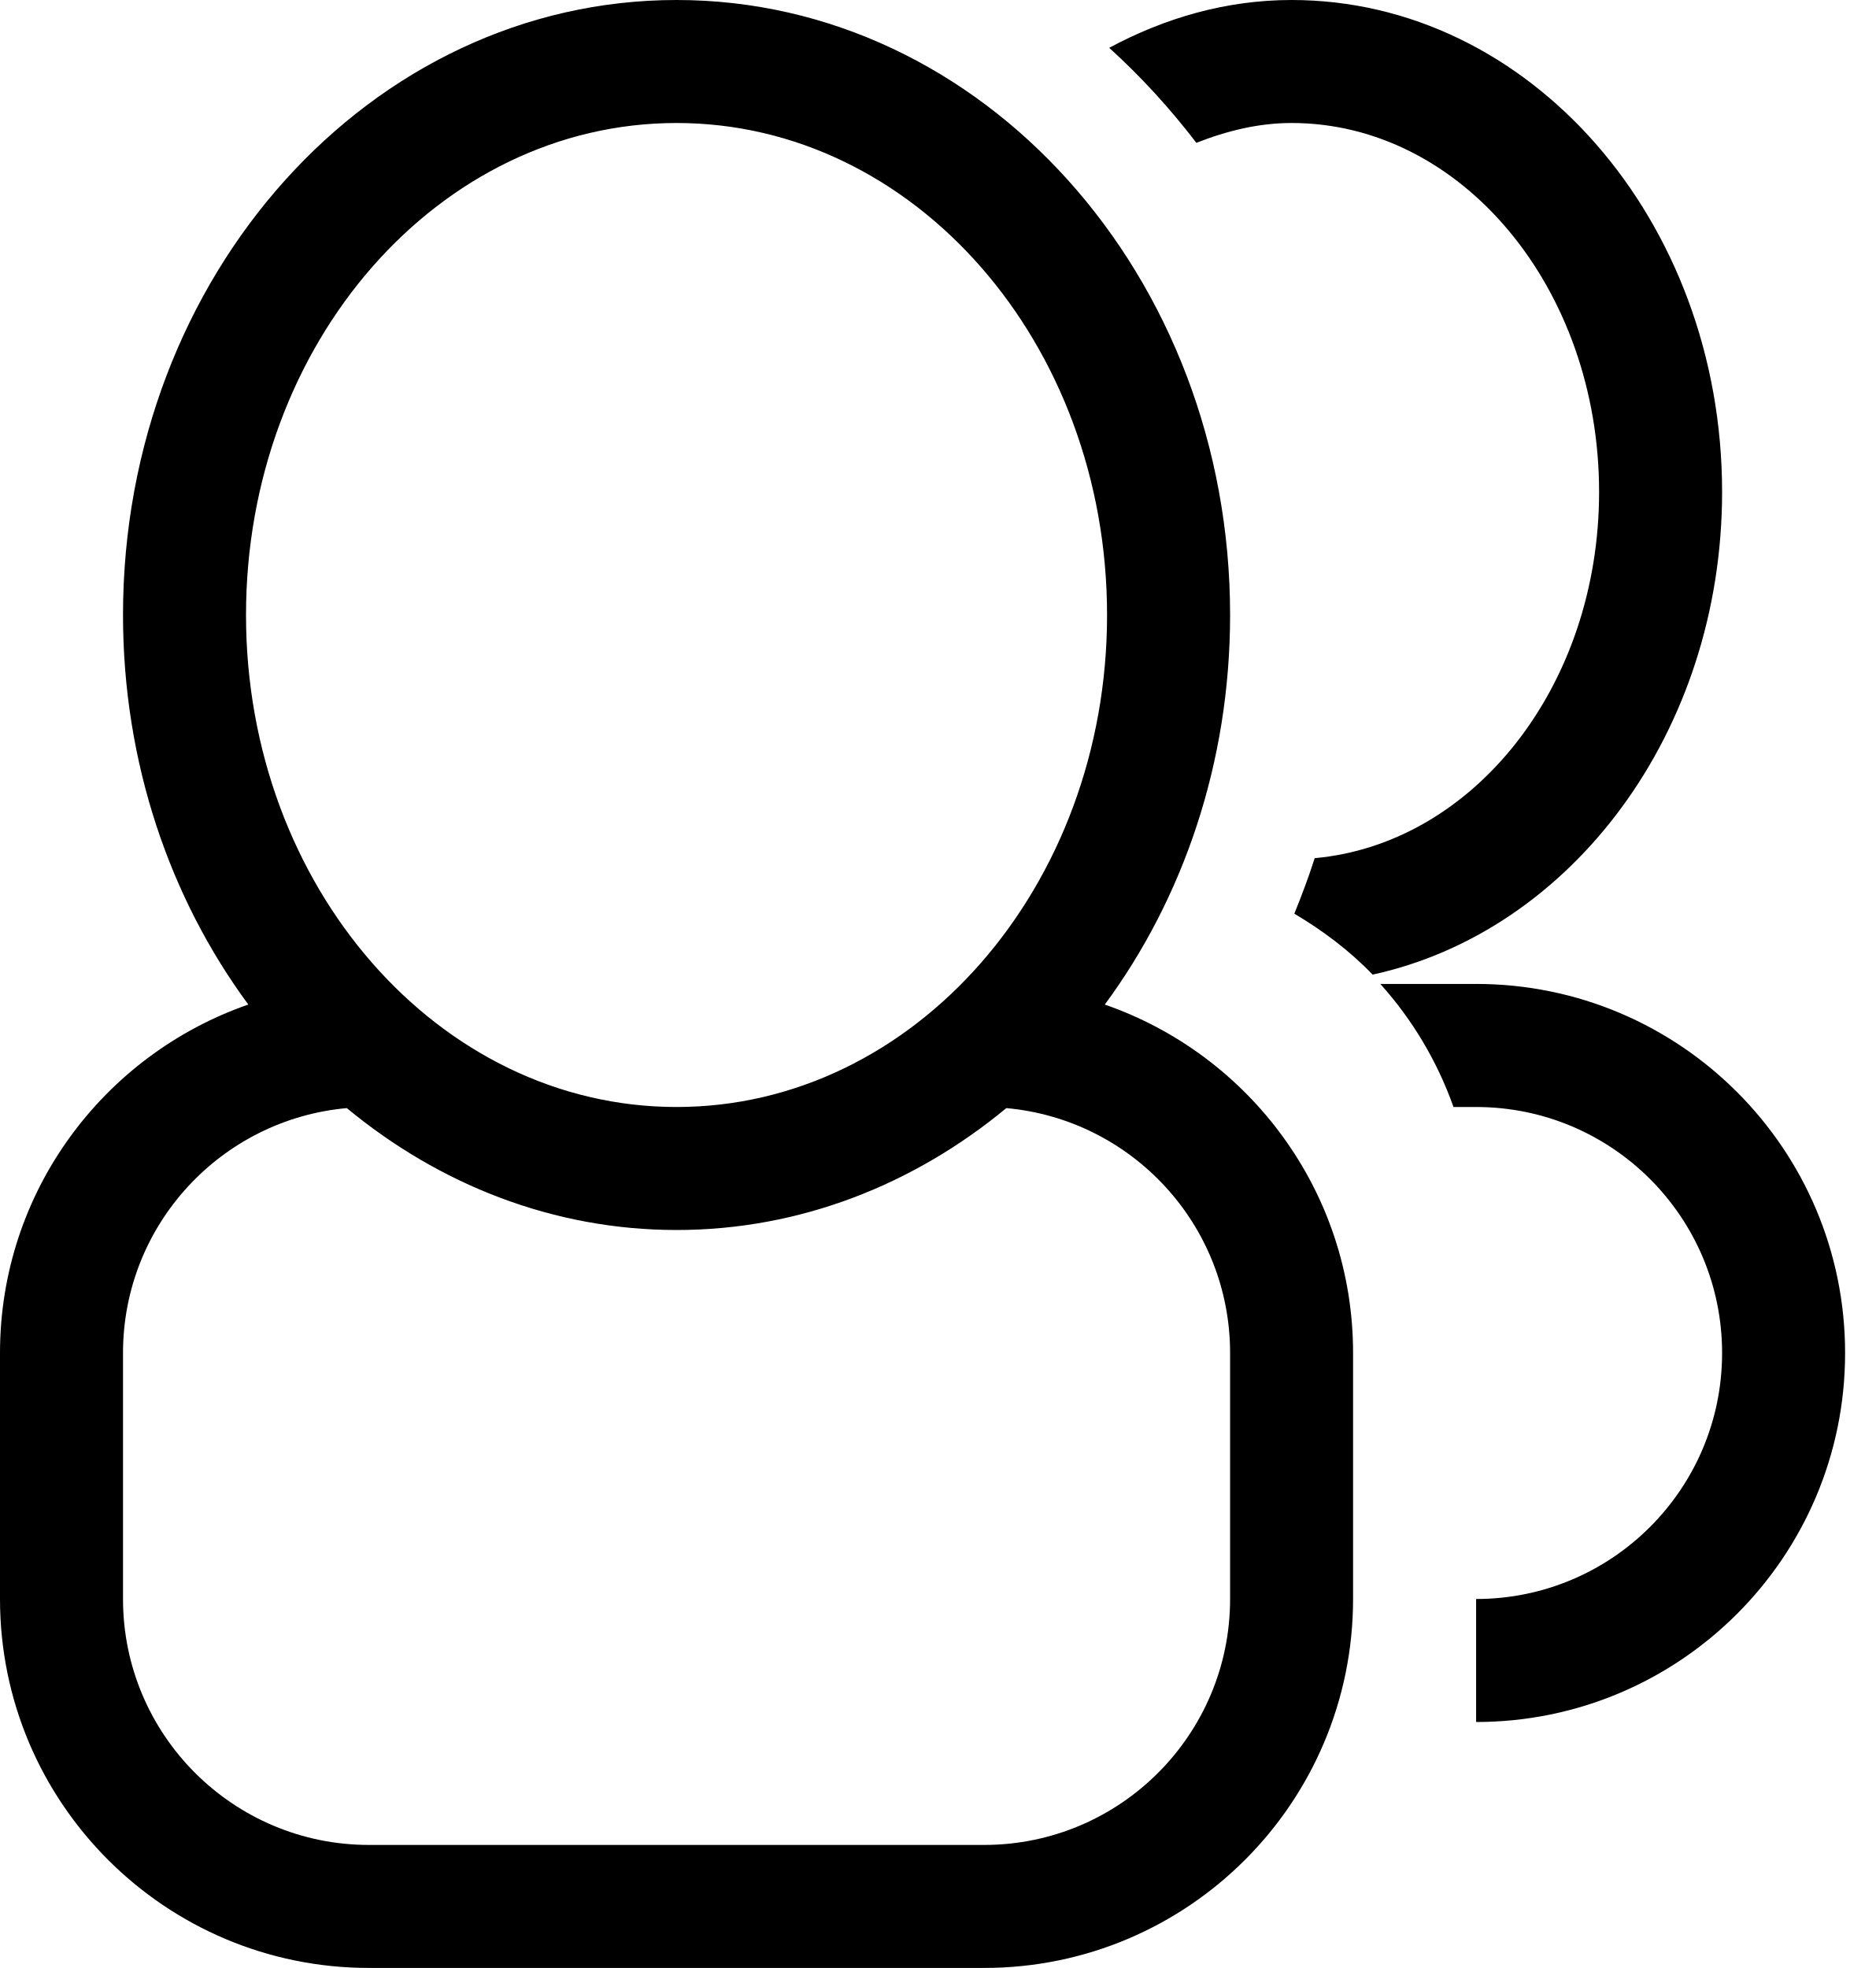
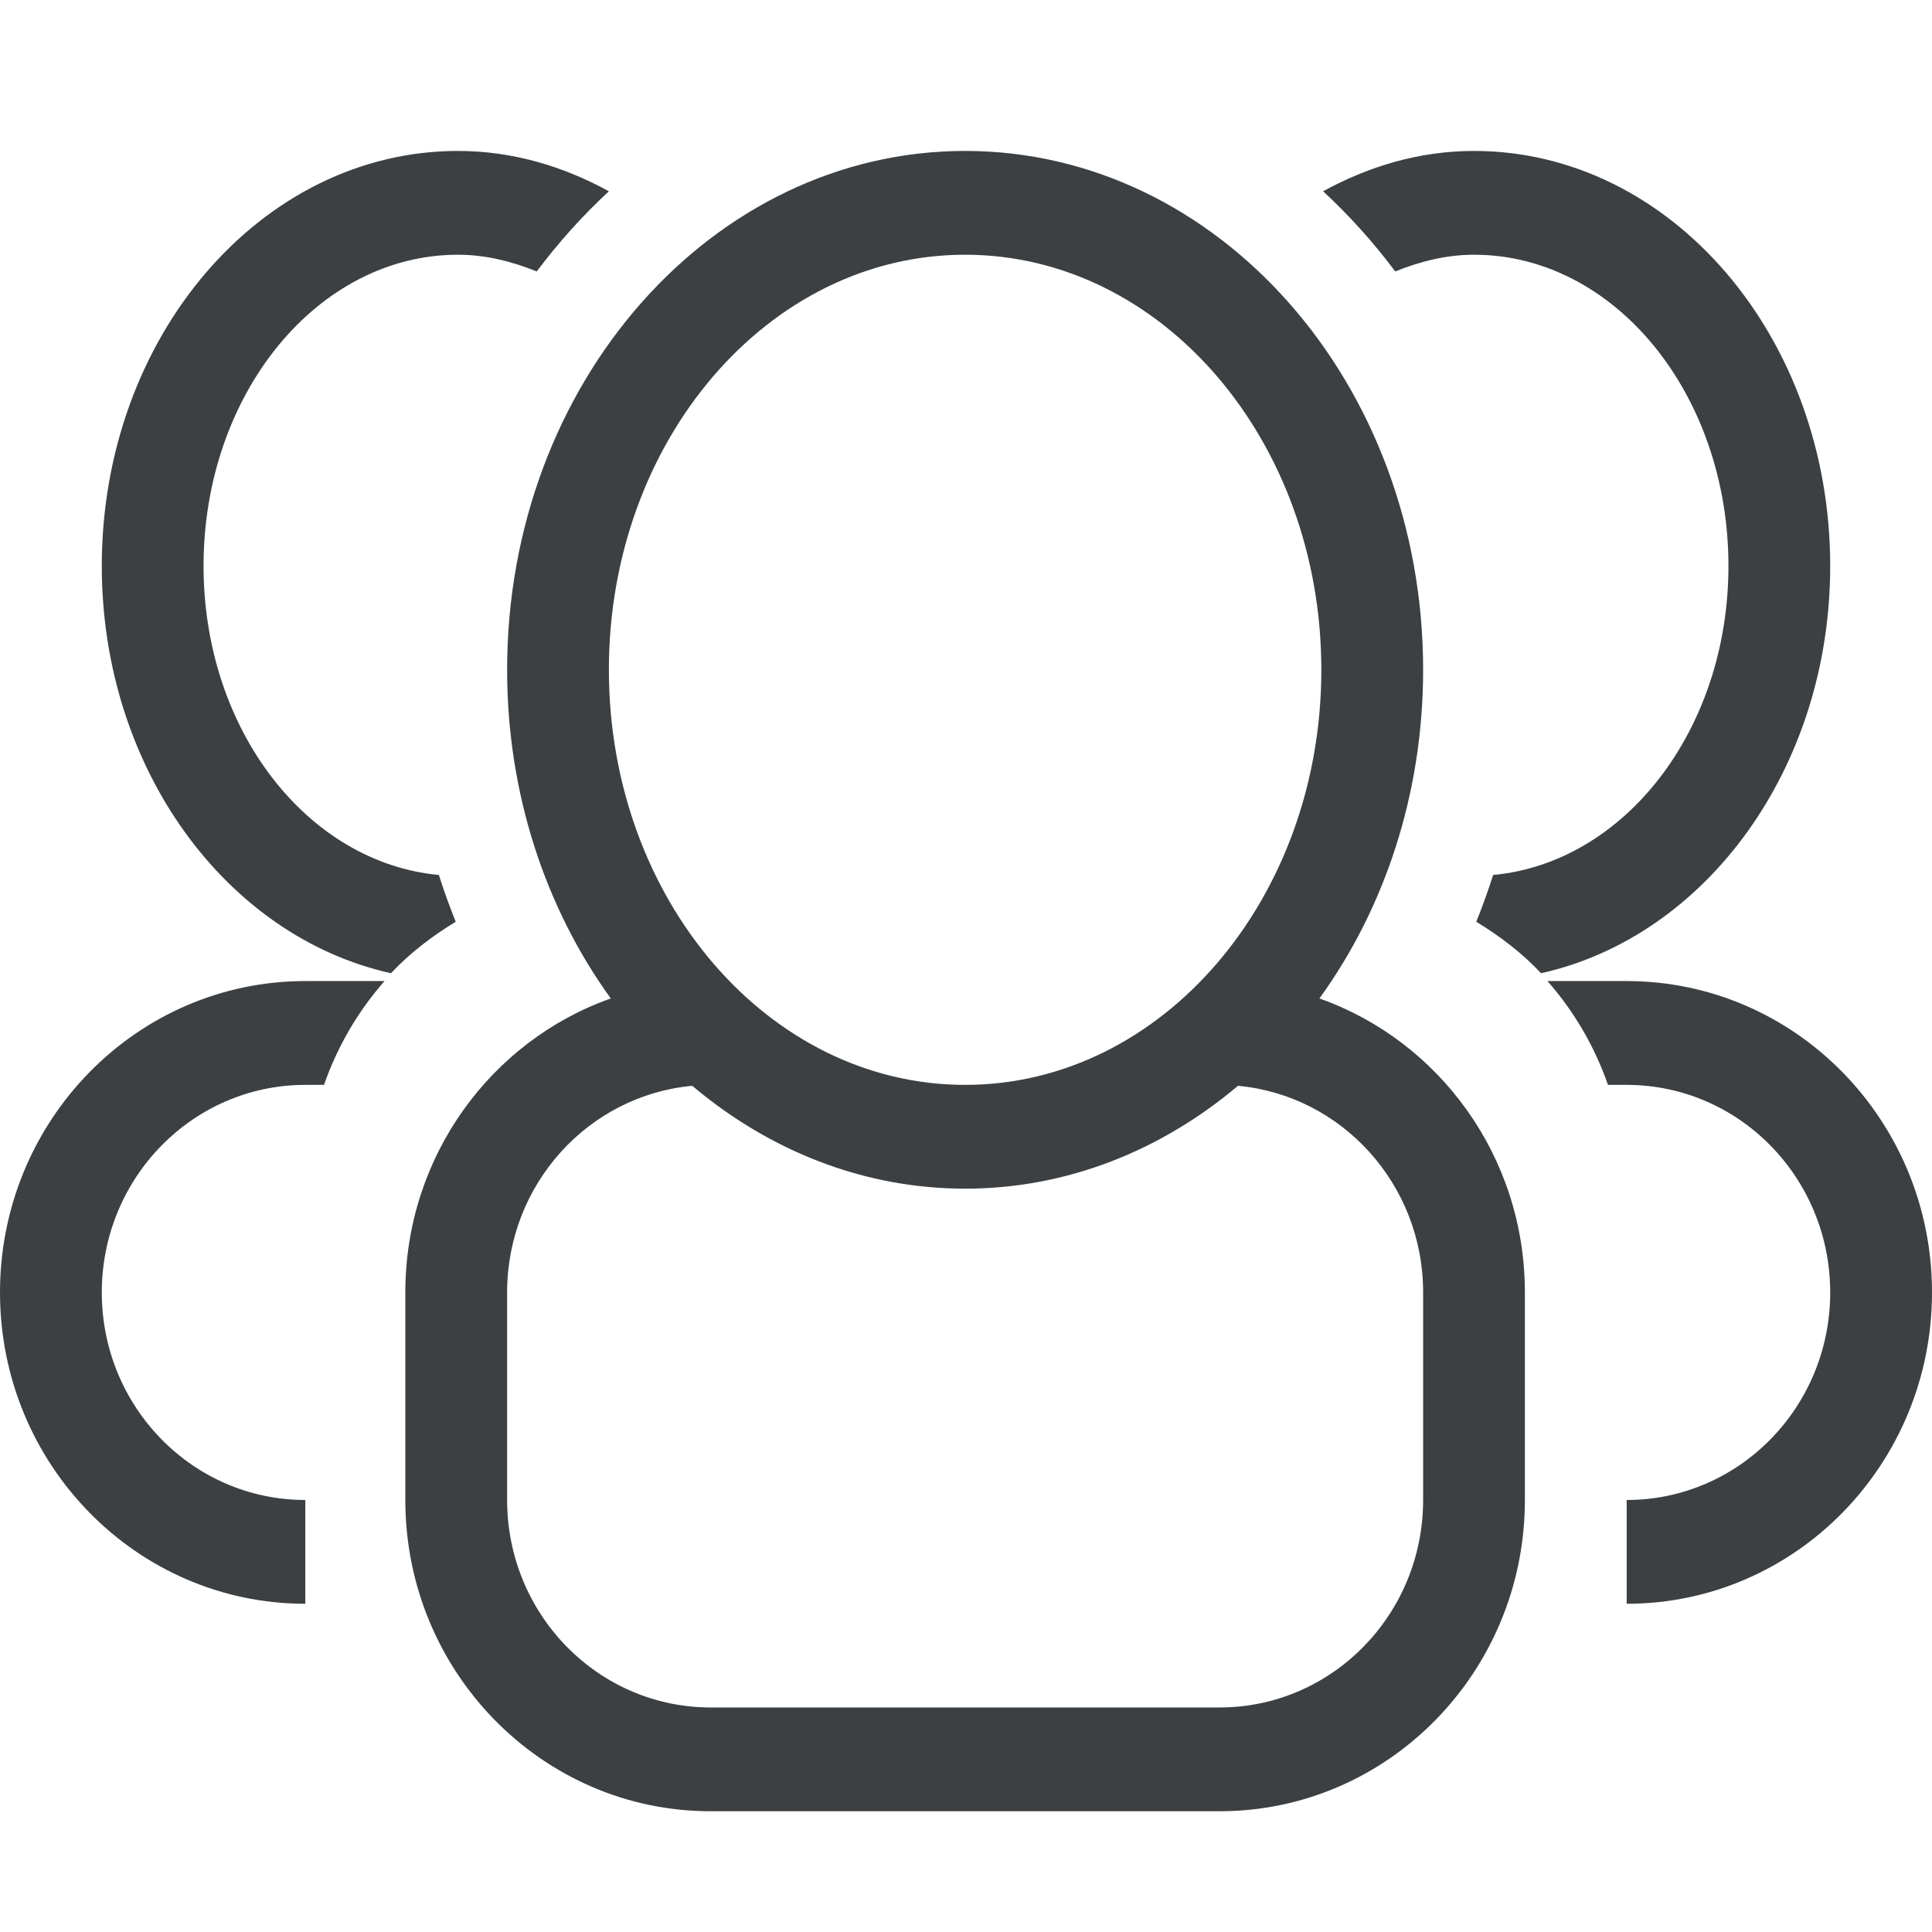
- <svg xmlns="http://www.w3.org/2000/svg" width="61px" height="64px" viewBox="0 0 61 64" version="1.1">
+ <svg xmlns="http://www.w3.org/2000/svg" width="64px" height="64px" viewBox="0 0 64 64" version="1.1">
  <defs />
  <g id="Page-1" stroke="none" stroke-width="1" fill="none" fill-rule="evenodd">
-     <g id="employees" fill="#000000">
-       <path d="M35.926,32.669 C38.471,29.219 40.001,24.809 40.001,20 C40.001,8.953 31.942,0 22.001,0 C12.06,0 4,8.953 4,20 C4,24.809 5.53,29.219 8.075,32.668 C3.378,34.297 0,38.75 0,44 L0,52 C0,58.625 5.373,63.998 12,63.998 L32,63.998 C38.628,63.998 44,58.625 44,52 L44,44 C44,38.75 40.623,34.297 35.926,32.669 L35.926,32.669 Z M8,20 C8,11.162 14.268,4 22.001,4 C29.732,4 36,11.162 36,20 C36,28.836 29.732,36 22.001,36 C14.268,36 8,28.836 8,20 L8,20 Z M40.001,52 C40.001,56.416 36.419,59.998 32,59.998 L12,59.998 C7.582,59.998 4,56.416 4,52 L4,44 C4,39.826 7.199,36.402 11.278,36.036 C14.275,38.515 17.978,40 22.001,40 C26.024,40 29.726,38.516 32.724,36.036 C36.803,36.402 40.001,39.826 40.001,44 L40.001,52 L40.001,52 Z M48.001,31.998 L44.886,31.998 C45.927,33.156 46.734,34.504 47.266,36 L48.001,36 C52.419,36 56,39.582 56,44 C56,48.418 52.419,52 48.001,52 L48.001,56 C54.628,56 60,50.625 60,44 C60,37.373 54.628,31.998 48.001,31.998 L48.001,31.998 Z M56,15.998 C56,7.162 49.732,0 42,0 C39.872,0 37.877,0.584 36.07,1.555 C37.099,2.488 38.047,3.523 38.904,4.645 C39.885,4.26 40.913,4 42,4 C47.523,4 52,9.371 52,15.998 C52,22.316 47.917,27.439 42.752,27.908 C42.556,28.523 42.329,29.121 42.09,29.713 C43.024,30.268 43.887,30.916 44.636,31.695 C51.105,30.285 56,23.805 56,15.998 L56,15.998 Z" id="Imported-Layers" />
+     <g id="employees" fill="#3C4042">
+       <path d="M43.708,33.075 C45.854,30.111 47.143,26.32 47.143,22.188 C47.143,12.694 40.35,5 31.971,5 C23.591,5 16.799,12.694 16.799,22.188 C16.799,26.32 18.088,30.11 20.233,33.075 C16.274,34.475 13.427,38.301 13.427,42.814 L13.427,49.689 C13.427,55.382 17.956,60 23.542,60 L40.399,60 C45.986,60 50.514,55.382 50.514,49.689 L50.514,42.814 C50.514,38.302 47.667,34.475 43.708,33.075 L43.708,33.075 Z M20.17,22.188 C20.17,14.593 25.453,8.438 31.971,8.438 C38.488,8.438 43.771,14.593 43.771,22.188 C43.771,29.782 38.488,35.938 31.971,35.938 C25.453,35.938 20.17,29.782 20.17,22.188 L20.17,22.188 Z M47.143,49.689 C47.143,53.484 44.124,56.562 40.399,56.562 L23.542,56.562 C19.818,56.562 16.799,53.484 16.799,49.689 L16.799,42.814 C16.799,39.227 19.495,36.284 22.932,35.969 C25.459,38.1 28.58,39.376 31.971,39.376 C35.362,39.376 38.483,38.1 41.01,35.969 C44.447,36.285 47.143,39.227 47.143,42.814 L47.143,49.689 L47.143,49.689 Z M60.628,18.749 C60.628,11.155 55.345,5 48.828,5 C47.034,5 45.353,5.502 43.83,6.336 C44.696,7.138 45.496,8.028 46.219,8.991 C47.045,8.661 47.911,8.438 48.828,8.438 C53.483,8.438 57.257,13.053 57.257,18.749 C57.257,24.178 53.815,28.581 49.462,28.984 C49.296,29.513 49.105,30.027 48.904,30.535 C49.691,31.012 50.419,31.569 51.05,32.239 C56.503,31.027 60.628,25.457 60.628,18.749 L60.628,18.749 Z M53.886,32.499 L51.261,32.499 C52.137,33.494 52.818,34.653 53.267,35.938 L53.886,35.938 C57.61,35.938 60.628,39.017 60.628,42.814 C60.628,46.611 57.61,49.689 53.886,49.689 L53.886,53.127 C59.472,53.127 64,48.507 64,42.814 C64,37.118 59.472,32.499 53.886,32.499 L53.886,32.499 Z M12.951,32.239 C13.581,31.569 14.309,31.012 15.096,30.535 C14.895,30.027 14.704,29.513 14.538,28.984 C10.185,28.581 6.743,24.178 6.743,18.749 C6.743,13.053 10.517,8.438 15.172,8.438 C16.089,8.438 16.955,8.661 17.781,8.991 C18.504,8.028 19.304,7.138 20.17,6.336 C18.648,5.502 16.966,5 15.172,5 C8.655,5 3.372,11.155 3.372,18.749 C3.372,25.457 7.497,31.027 12.951,32.239 M0,42.814 C0,48.507 4.528,53.127 10.114,53.127 L10.114,49.689 C6.39,49.689 3.372,46.611 3.372,42.814 C3.372,39.017 6.39,35.938 10.114,35.938 L10.733,35.938 C11.182,34.653 11.863,33.494 12.739,32.499 L10.114,32.499 C4.528,32.499 0,37.118 0,42.814" id="Fill-1" />
    </g>
  </g>
</svg>
